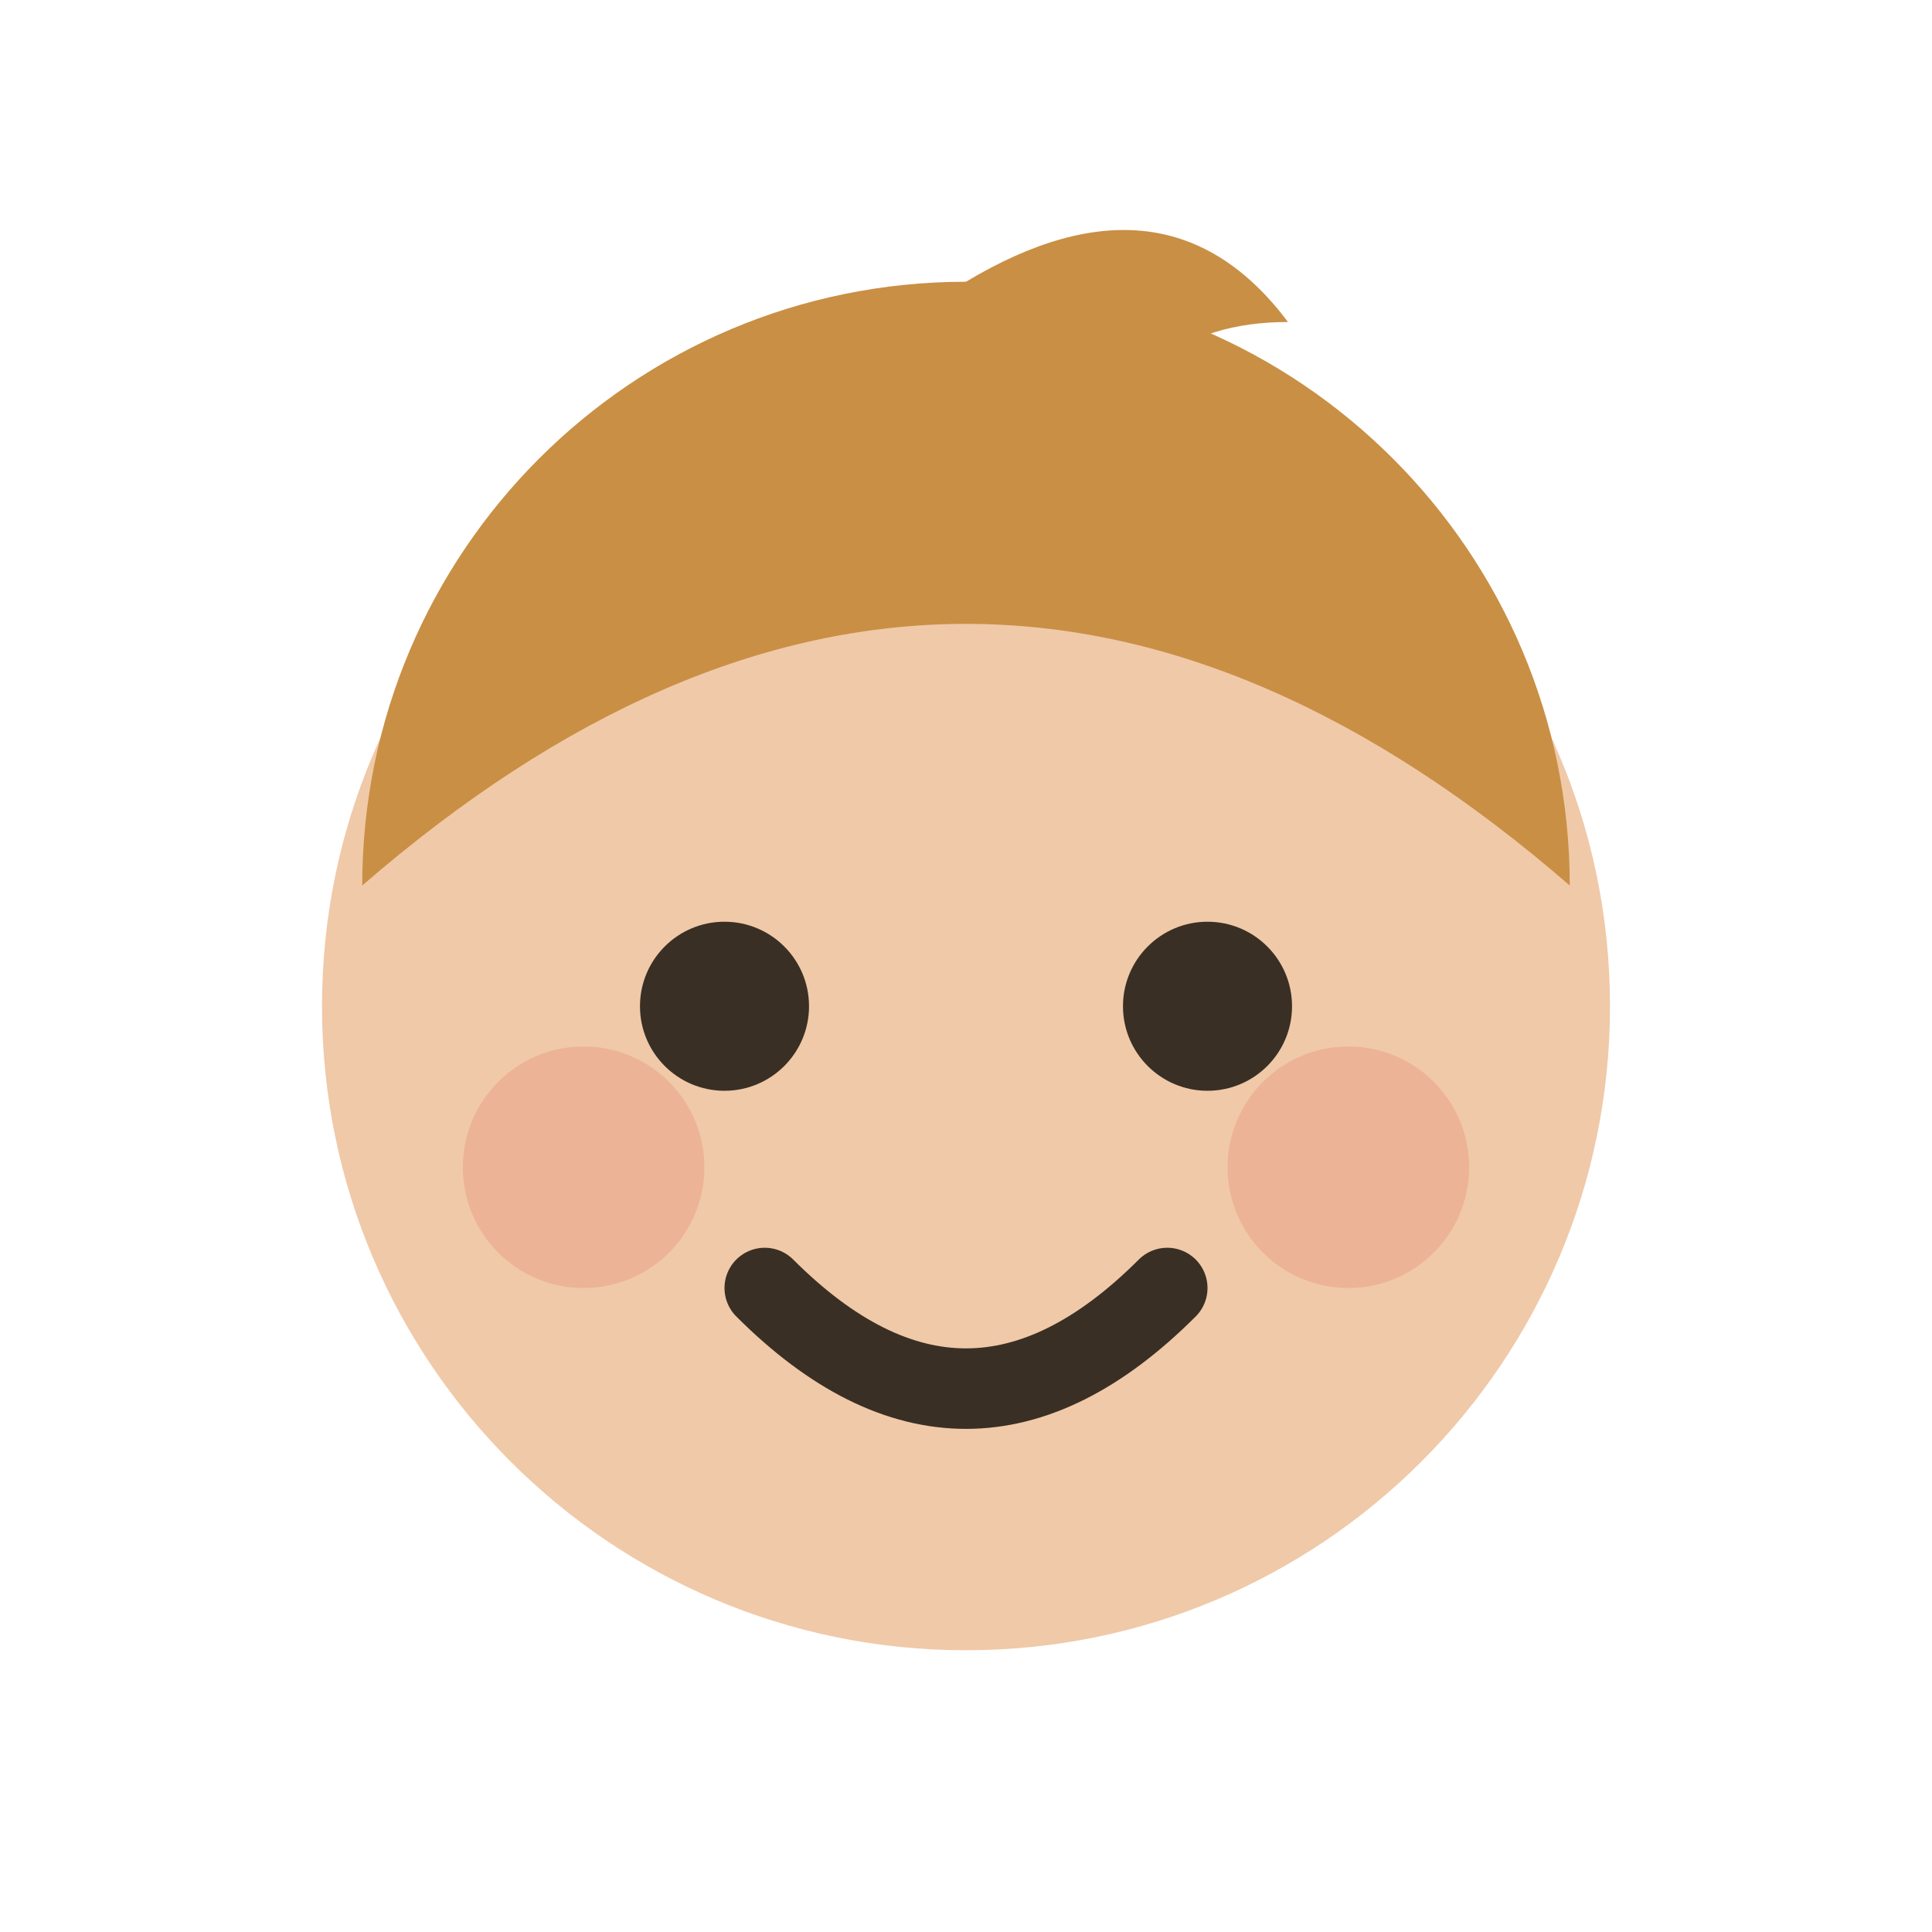
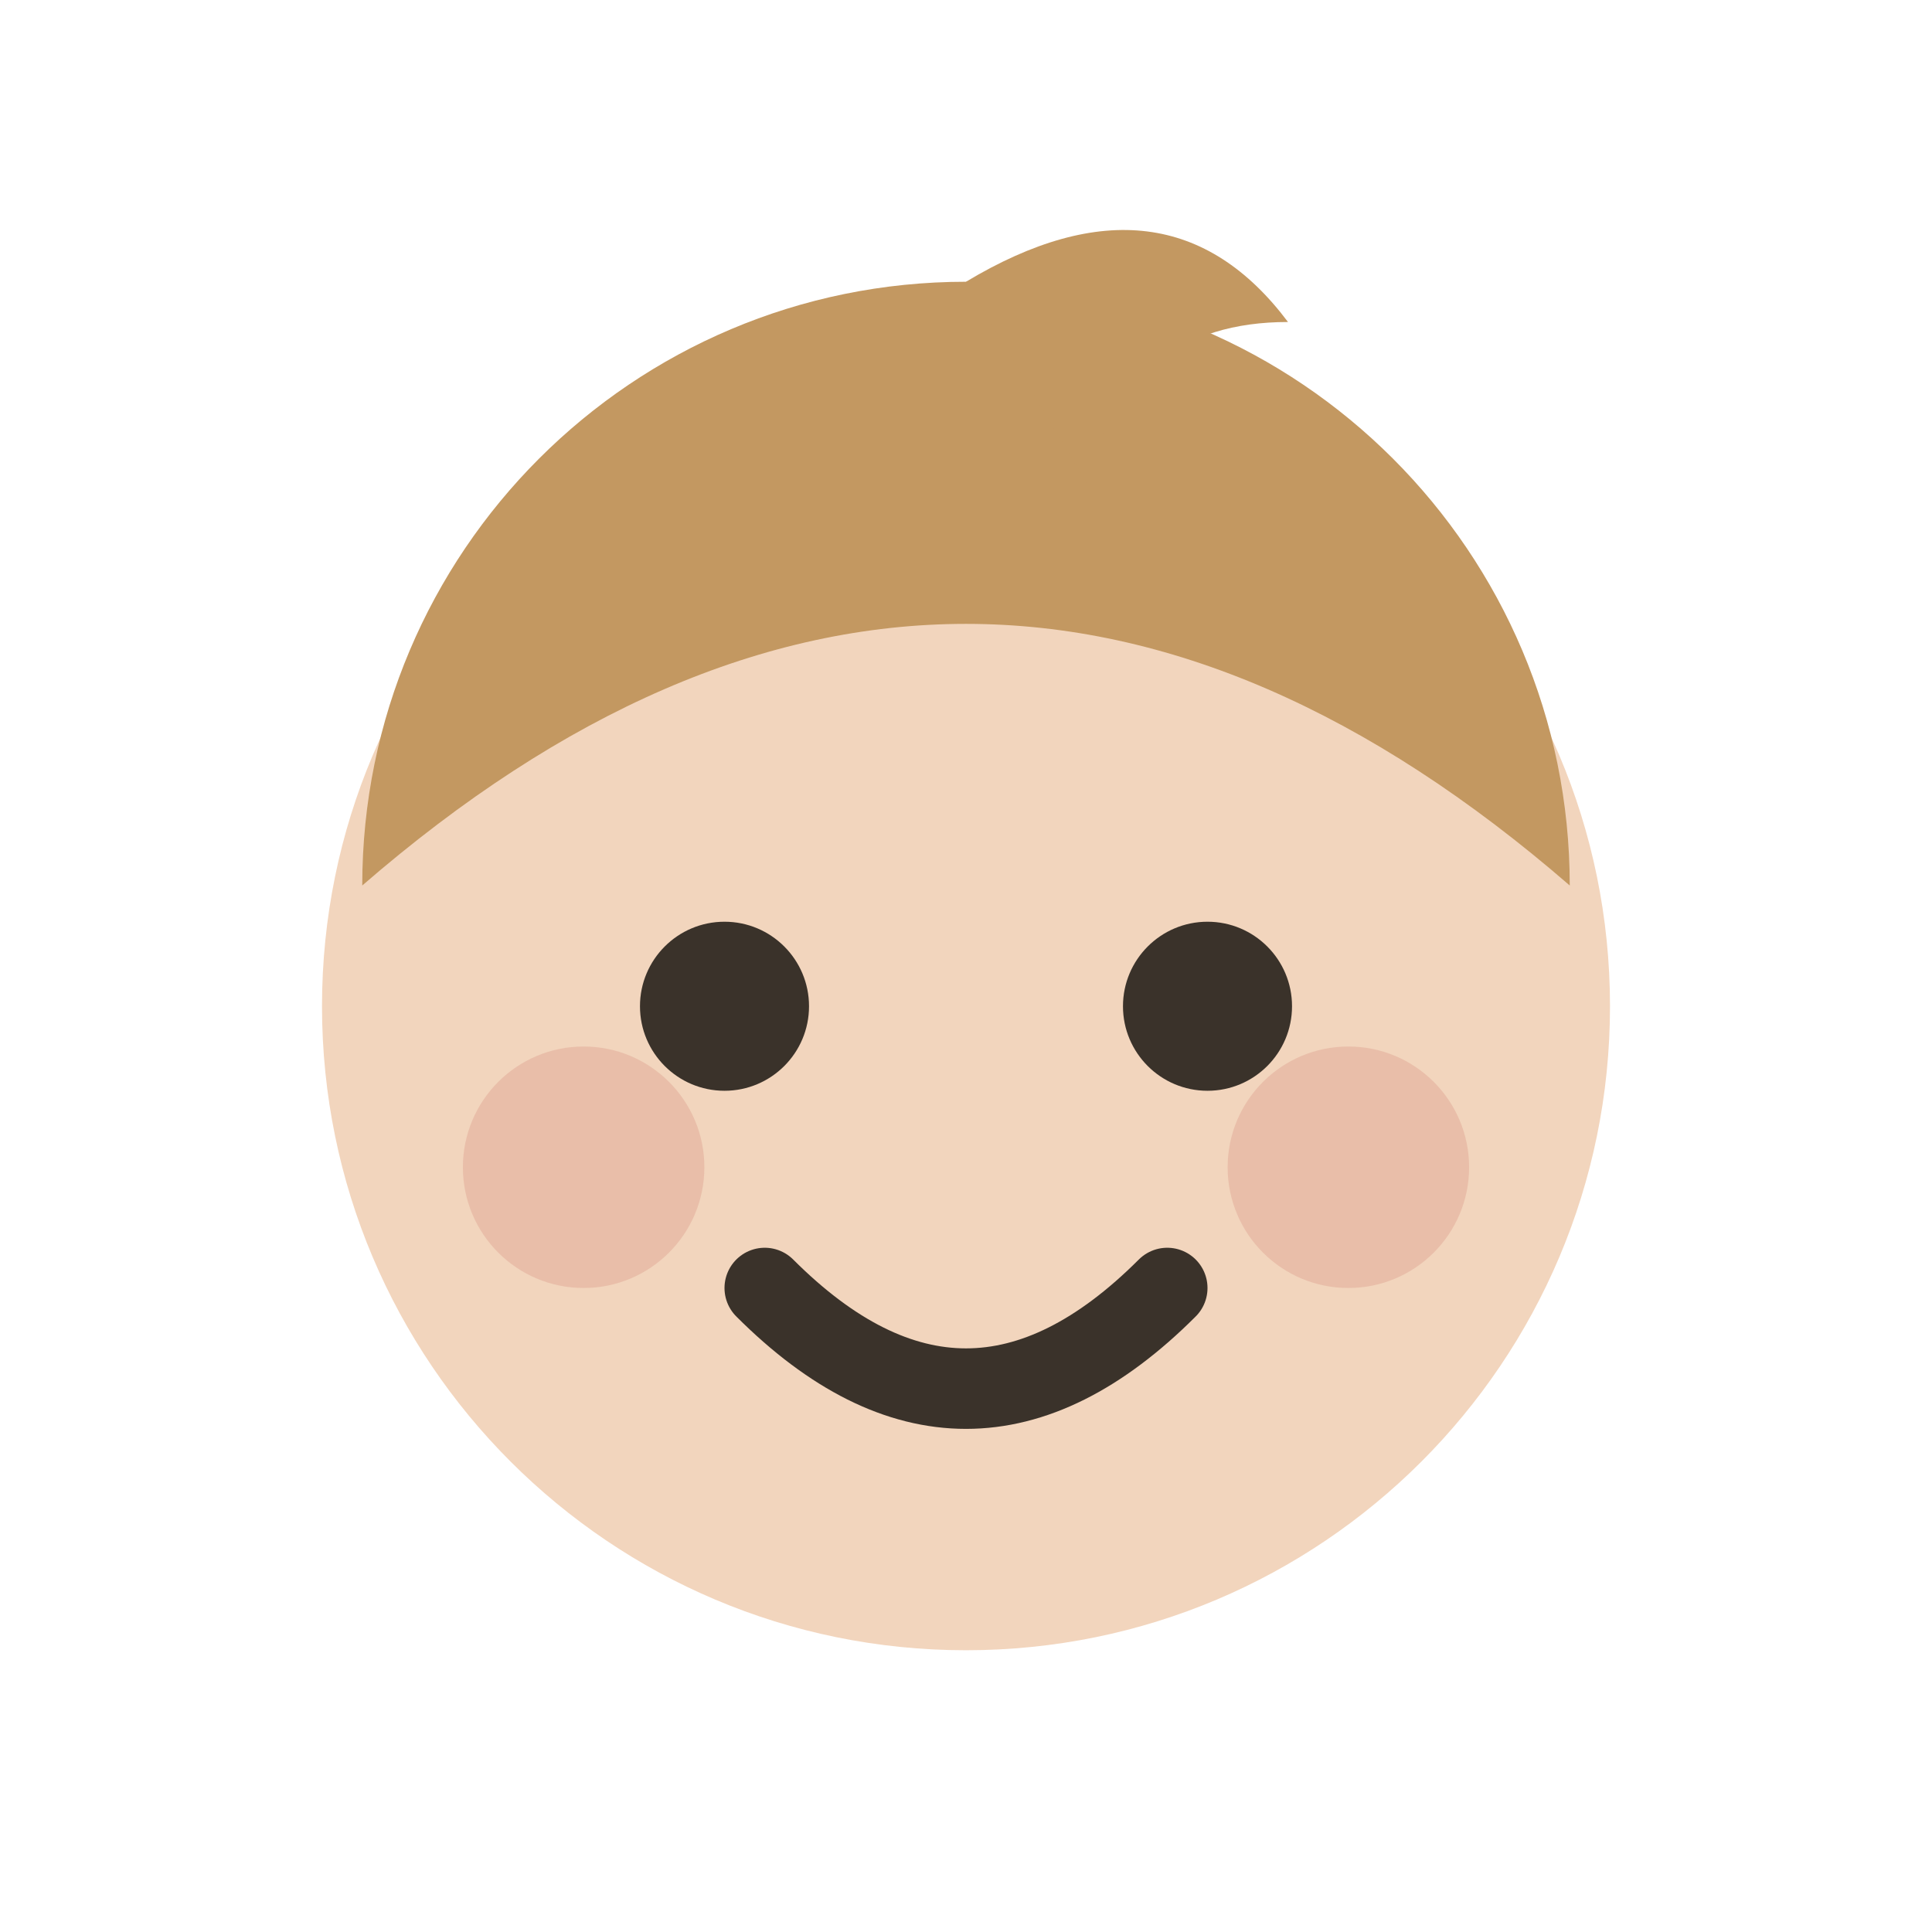
<svg xmlns="http://www.w3.org/2000/svg" viewBox="0 0 48 48" role="img" aria-label="Little ones welcome">
-   <circle cx="24" cy="25" r="16" fill="#f0c9a8" />
-   <path d="M9 22 a15 15 0 0 1 30 0 q-15 -13 -30 0Z" fill="#c98f44" />
-   <path d="M24 7 q5 -3 8 1 q-4 0 -5 4" fill="#c98f44" />
-   <circle cx="18" cy="25" r="2.1" fill="#3a2f24" />
-   <circle cx="30" cy="25" r="2.1" fill="#3a2f24" />
-   <circle cx="14.5" cy="29" r="3" fill="#eaa98e" opacity="0.7" />
-   <circle cx="33.5" cy="29" r="3" fill="#eaa98e" opacity="0.7" />
-   <path d="M19 32 q5 5 10 0" fill="none" stroke="#3a2f24" stroke-width="2" stroke-linecap="round" />
+   <circle cx="24" cy="25" r="16" fill="#f2d5bd" />
+   <path d="M9 22 a15 15 0 0 1 30 0 q-15 -13 -30 0Z" fill="#c39861" />
+   <path d="M24 7 q5 -3 8 1 q-4 0 -5 4" fill="#c39861" />
+   <circle cx="18" cy="25" r="2.1" fill="#3a322a" />
+   <circle cx="30" cy="25" r="2.1" fill="#3a322a" />
+   <circle cx="14.5" cy="29" r="3" fill="#e5b5a1" opacity="0.7" />
+   <circle cx="33.5" cy="29" r="3" fill="#e5b5a1" opacity="0.7" />
+   <path d="M19 32 q5 5 10 0" fill="none" stroke="#3a322a" stroke-width="2" stroke-linecap="round" />
</svg>
